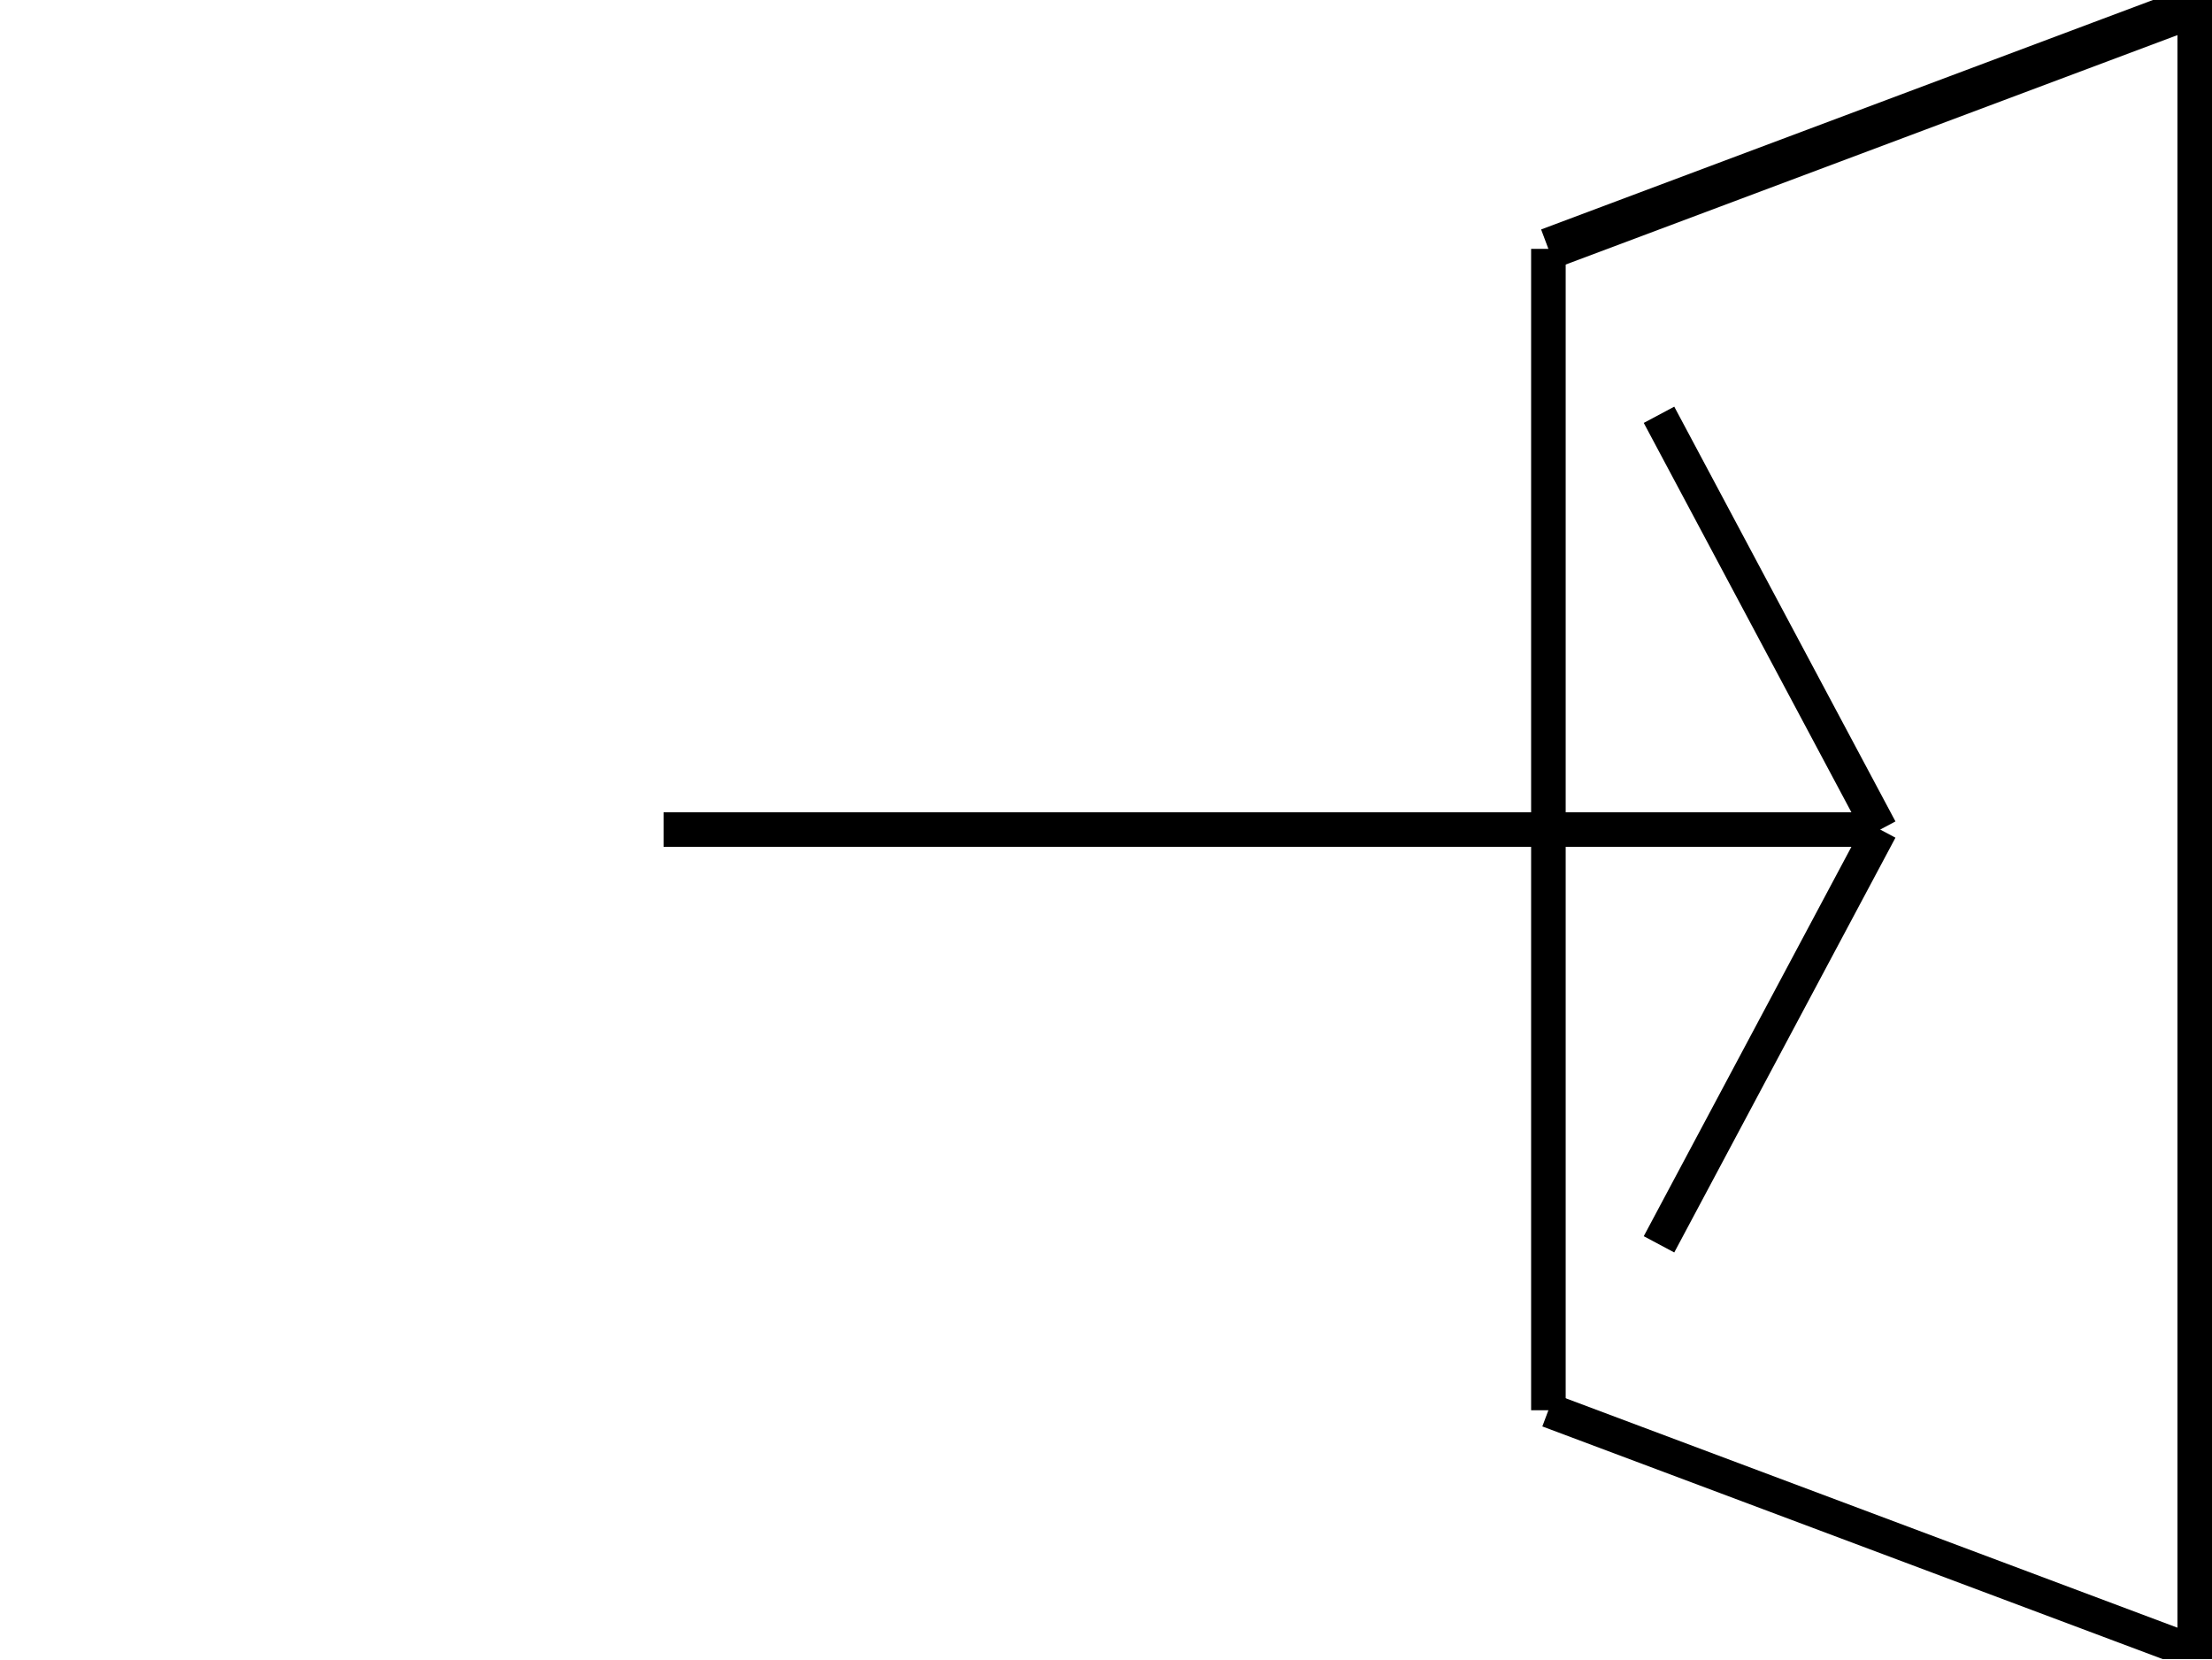
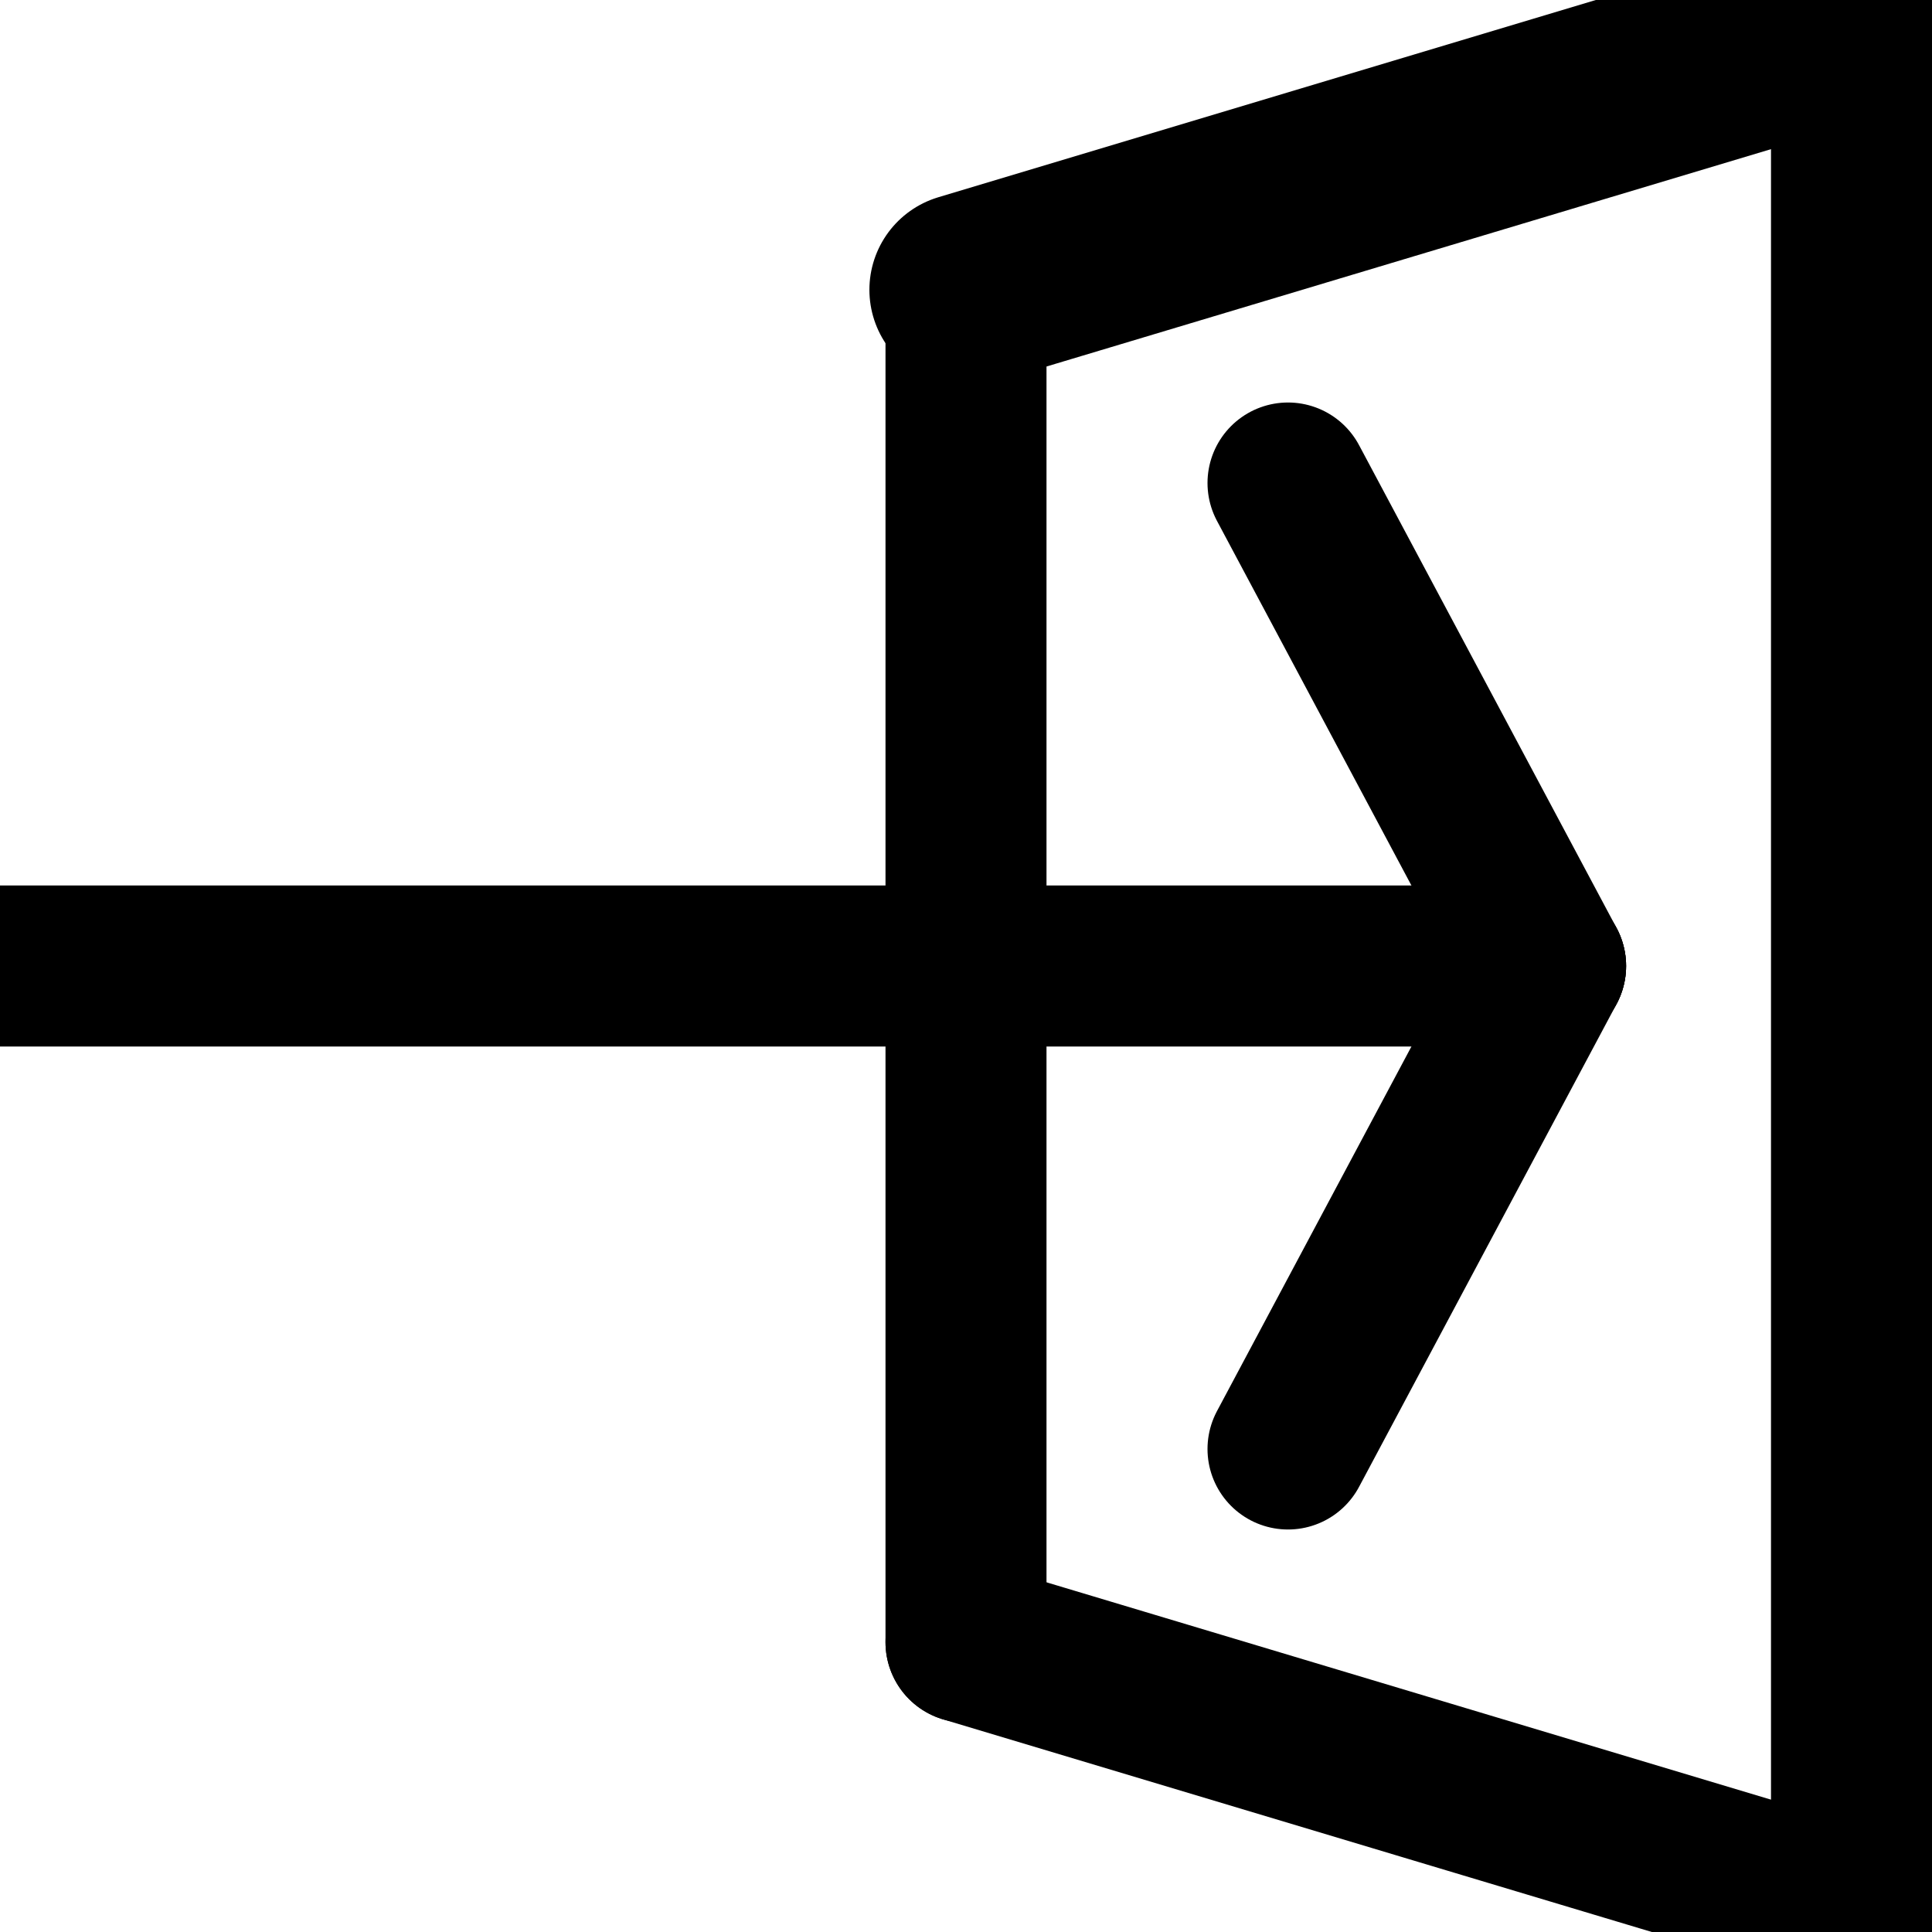
- <svg xmlns="http://www.w3.org/2000/svg" width="16cm" height="12cm" overflow="hidden" version="2.0">
-   <line x1="100%" y1="0%" x2="100%" y2="100%" stroke="black" stroke-width=".5cm" />
-   <line x1="70%" y1="15%" x2="70%" y2="85%" stroke="black" stroke-width=".25cm" />
-   <line stroke="black" stroke-width=".3cm" x1="70%" y1="15%" x2="100%" y2="0%" />
-   <line stroke="black" stroke-width=".25cm" x1="100%" y1="100%" x2="70%" y2="85%" />
-   <line stroke="black" stroke-width=".25cm" x1="85%" y1="50%" x2="30%" y2="50%" />
-   <line stroke="black" stroke-width=".25cm" x1="85%" y1="50%" x2="75%" y2="25%" />
-   <line stroke="black" stroke-width=".25cm" x1="85%" y1="50%" x2="75%" y2="75%" />
+ <svg xmlns="http://www.w3.org/2000/svg" width="3cm" height="3cm" overflow="hidden" version="2.0">
+   <line x1="100%" y1="0%" x2="100%" y2="100%" stroke="black" stroke-width=".5cm" stroke-linecap="round" />
+   <line x1="50%" y1="15%" x2="50%" y2="85%" stroke="black" stroke-width=".25cm" stroke-linecap="round" />
+   <line stroke="black" stroke-width=".3cm" stroke-linecap="round" x1="50%" y1="15%" x2="100%" y2="0%" />
+   <line stroke="black" stroke-width=".25cm" stroke-linecap="round" x1="100%" y1="100%" x2="50%" y2="85%" />
+   <line stroke="black" stroke-width=".25cm" stroke-linecap="round" x1="80%" y1="50%" x2="0%" y2="50%" />
+   <line stroke="black" stroke-width=".25cm" stroke-linecap="round" x1="80%" y1="50%" x2="66.667%" y2="25%" />
+   <line stroke="black" stroke-width=".25cm" stroke-linecap="round" x1="80%" y1="50%" x2="66.667%" y2="75%" />
</svg>
